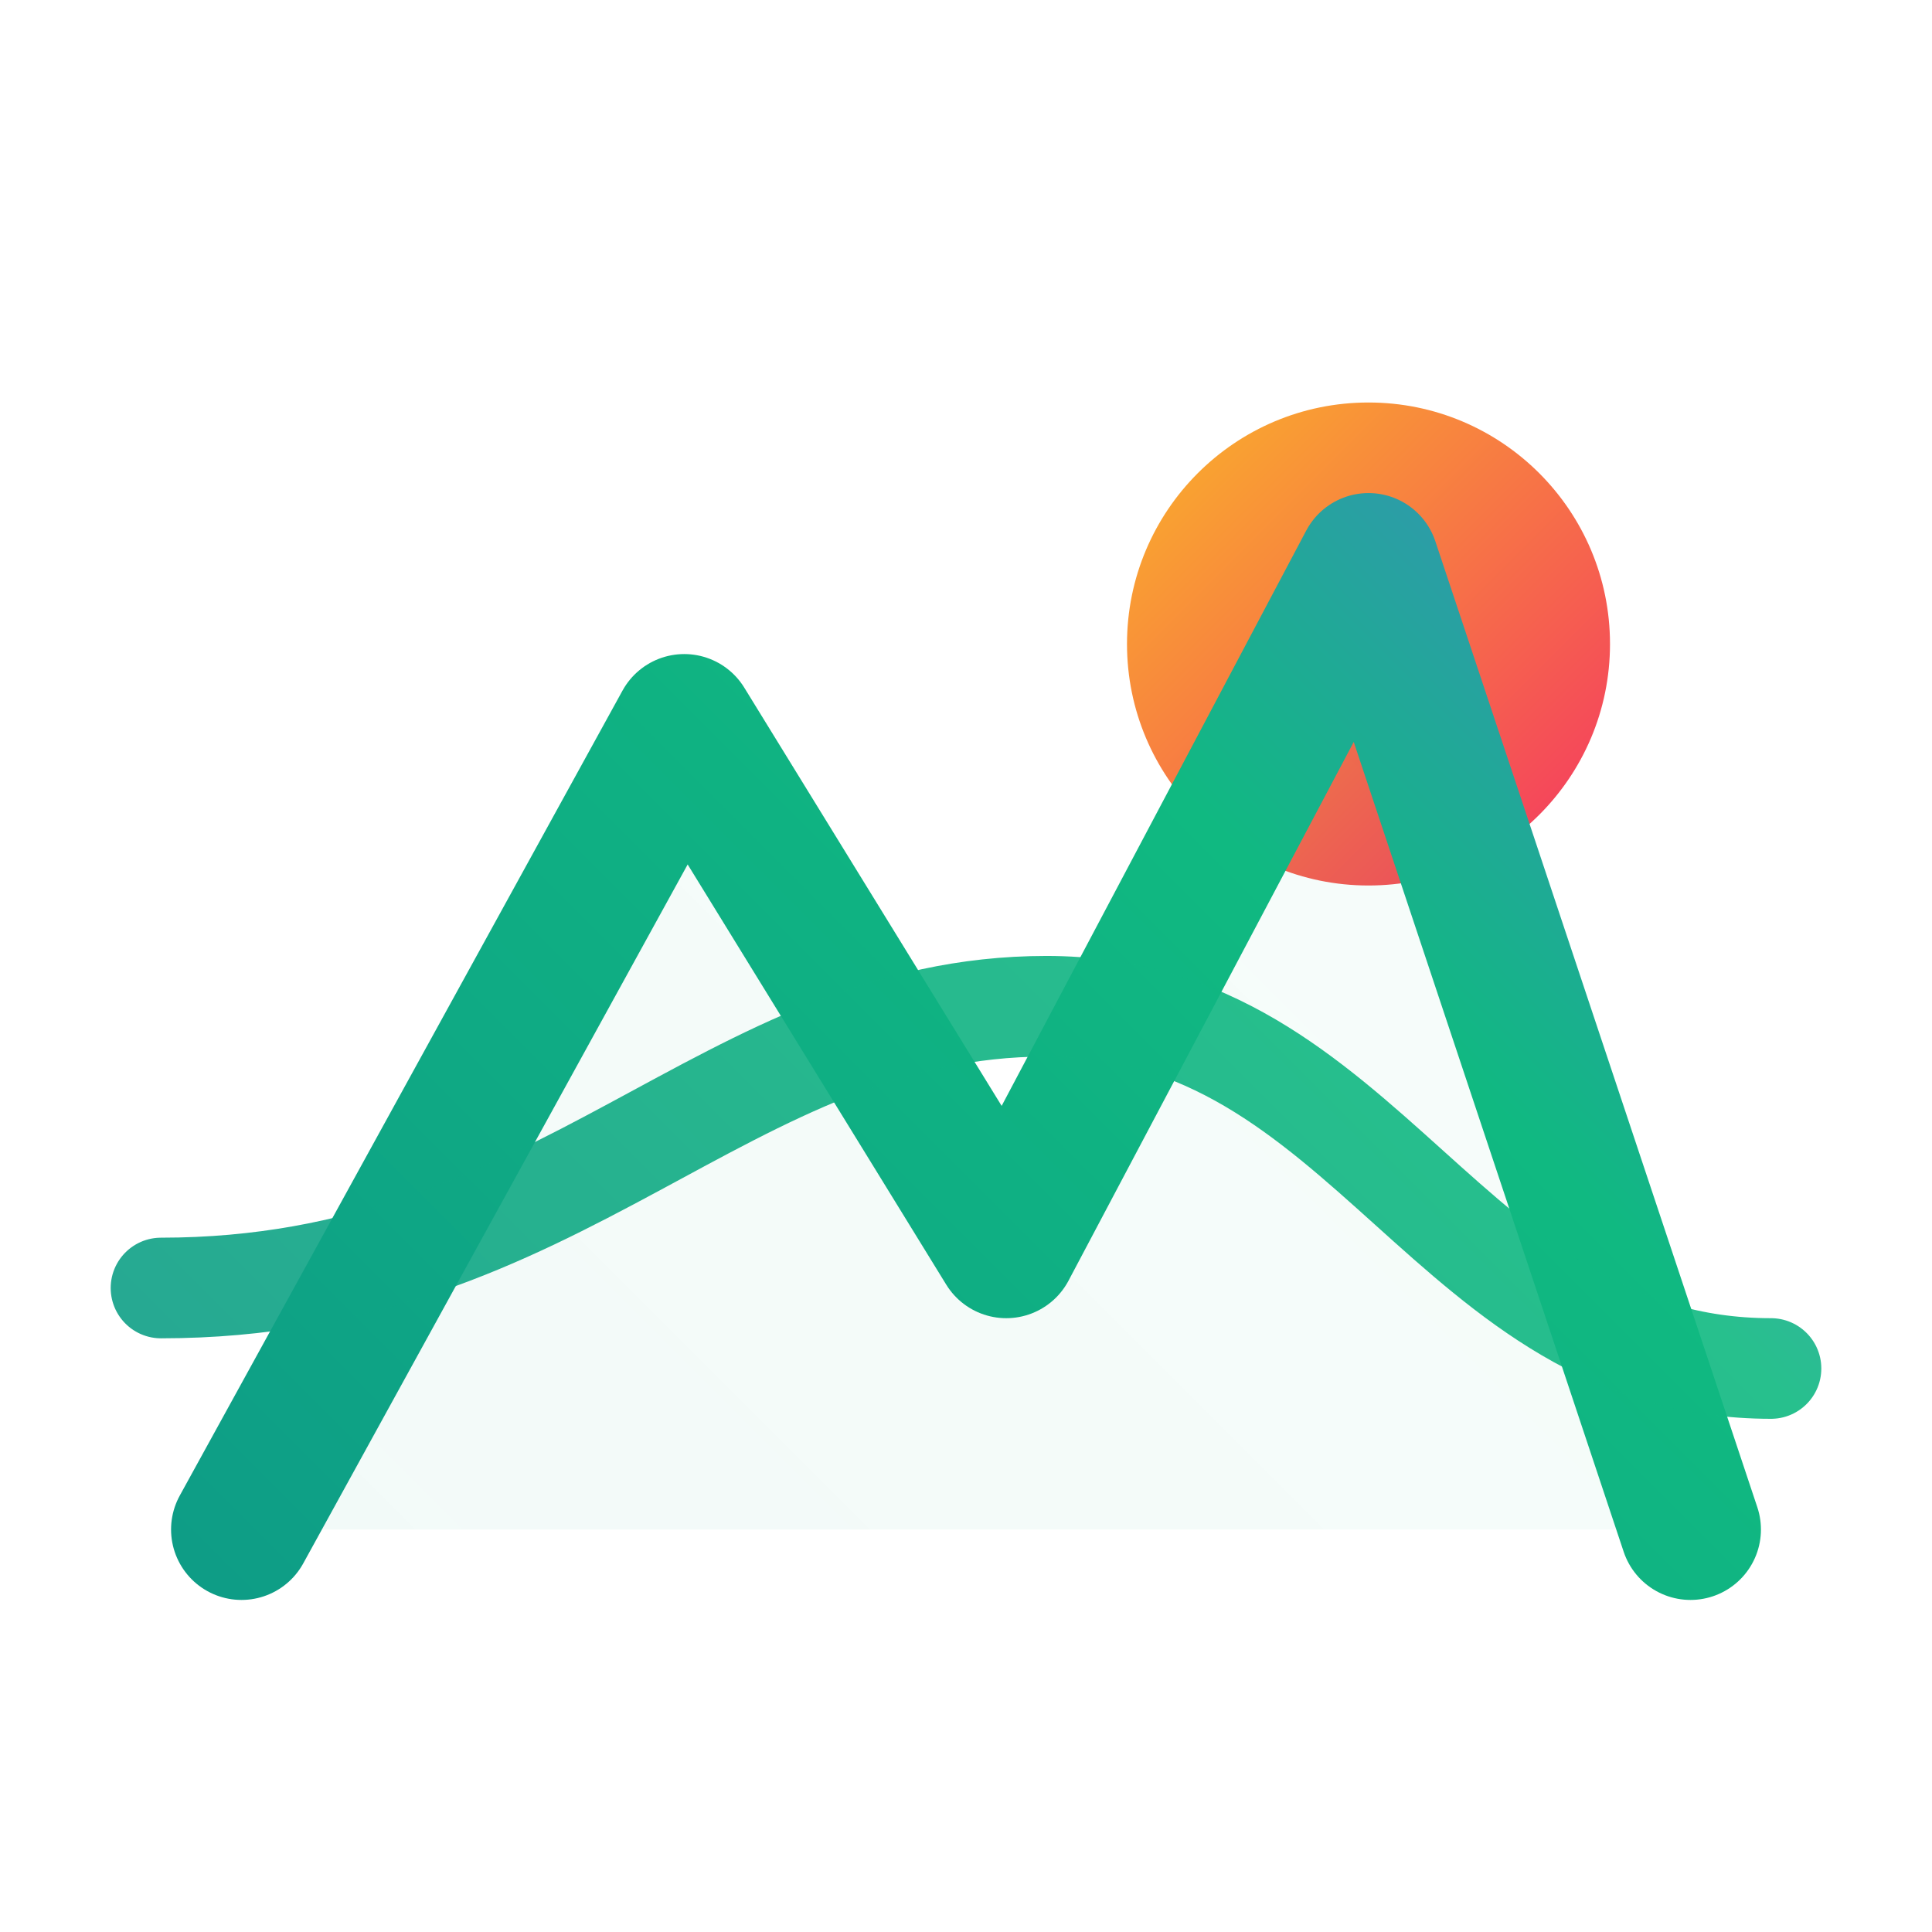
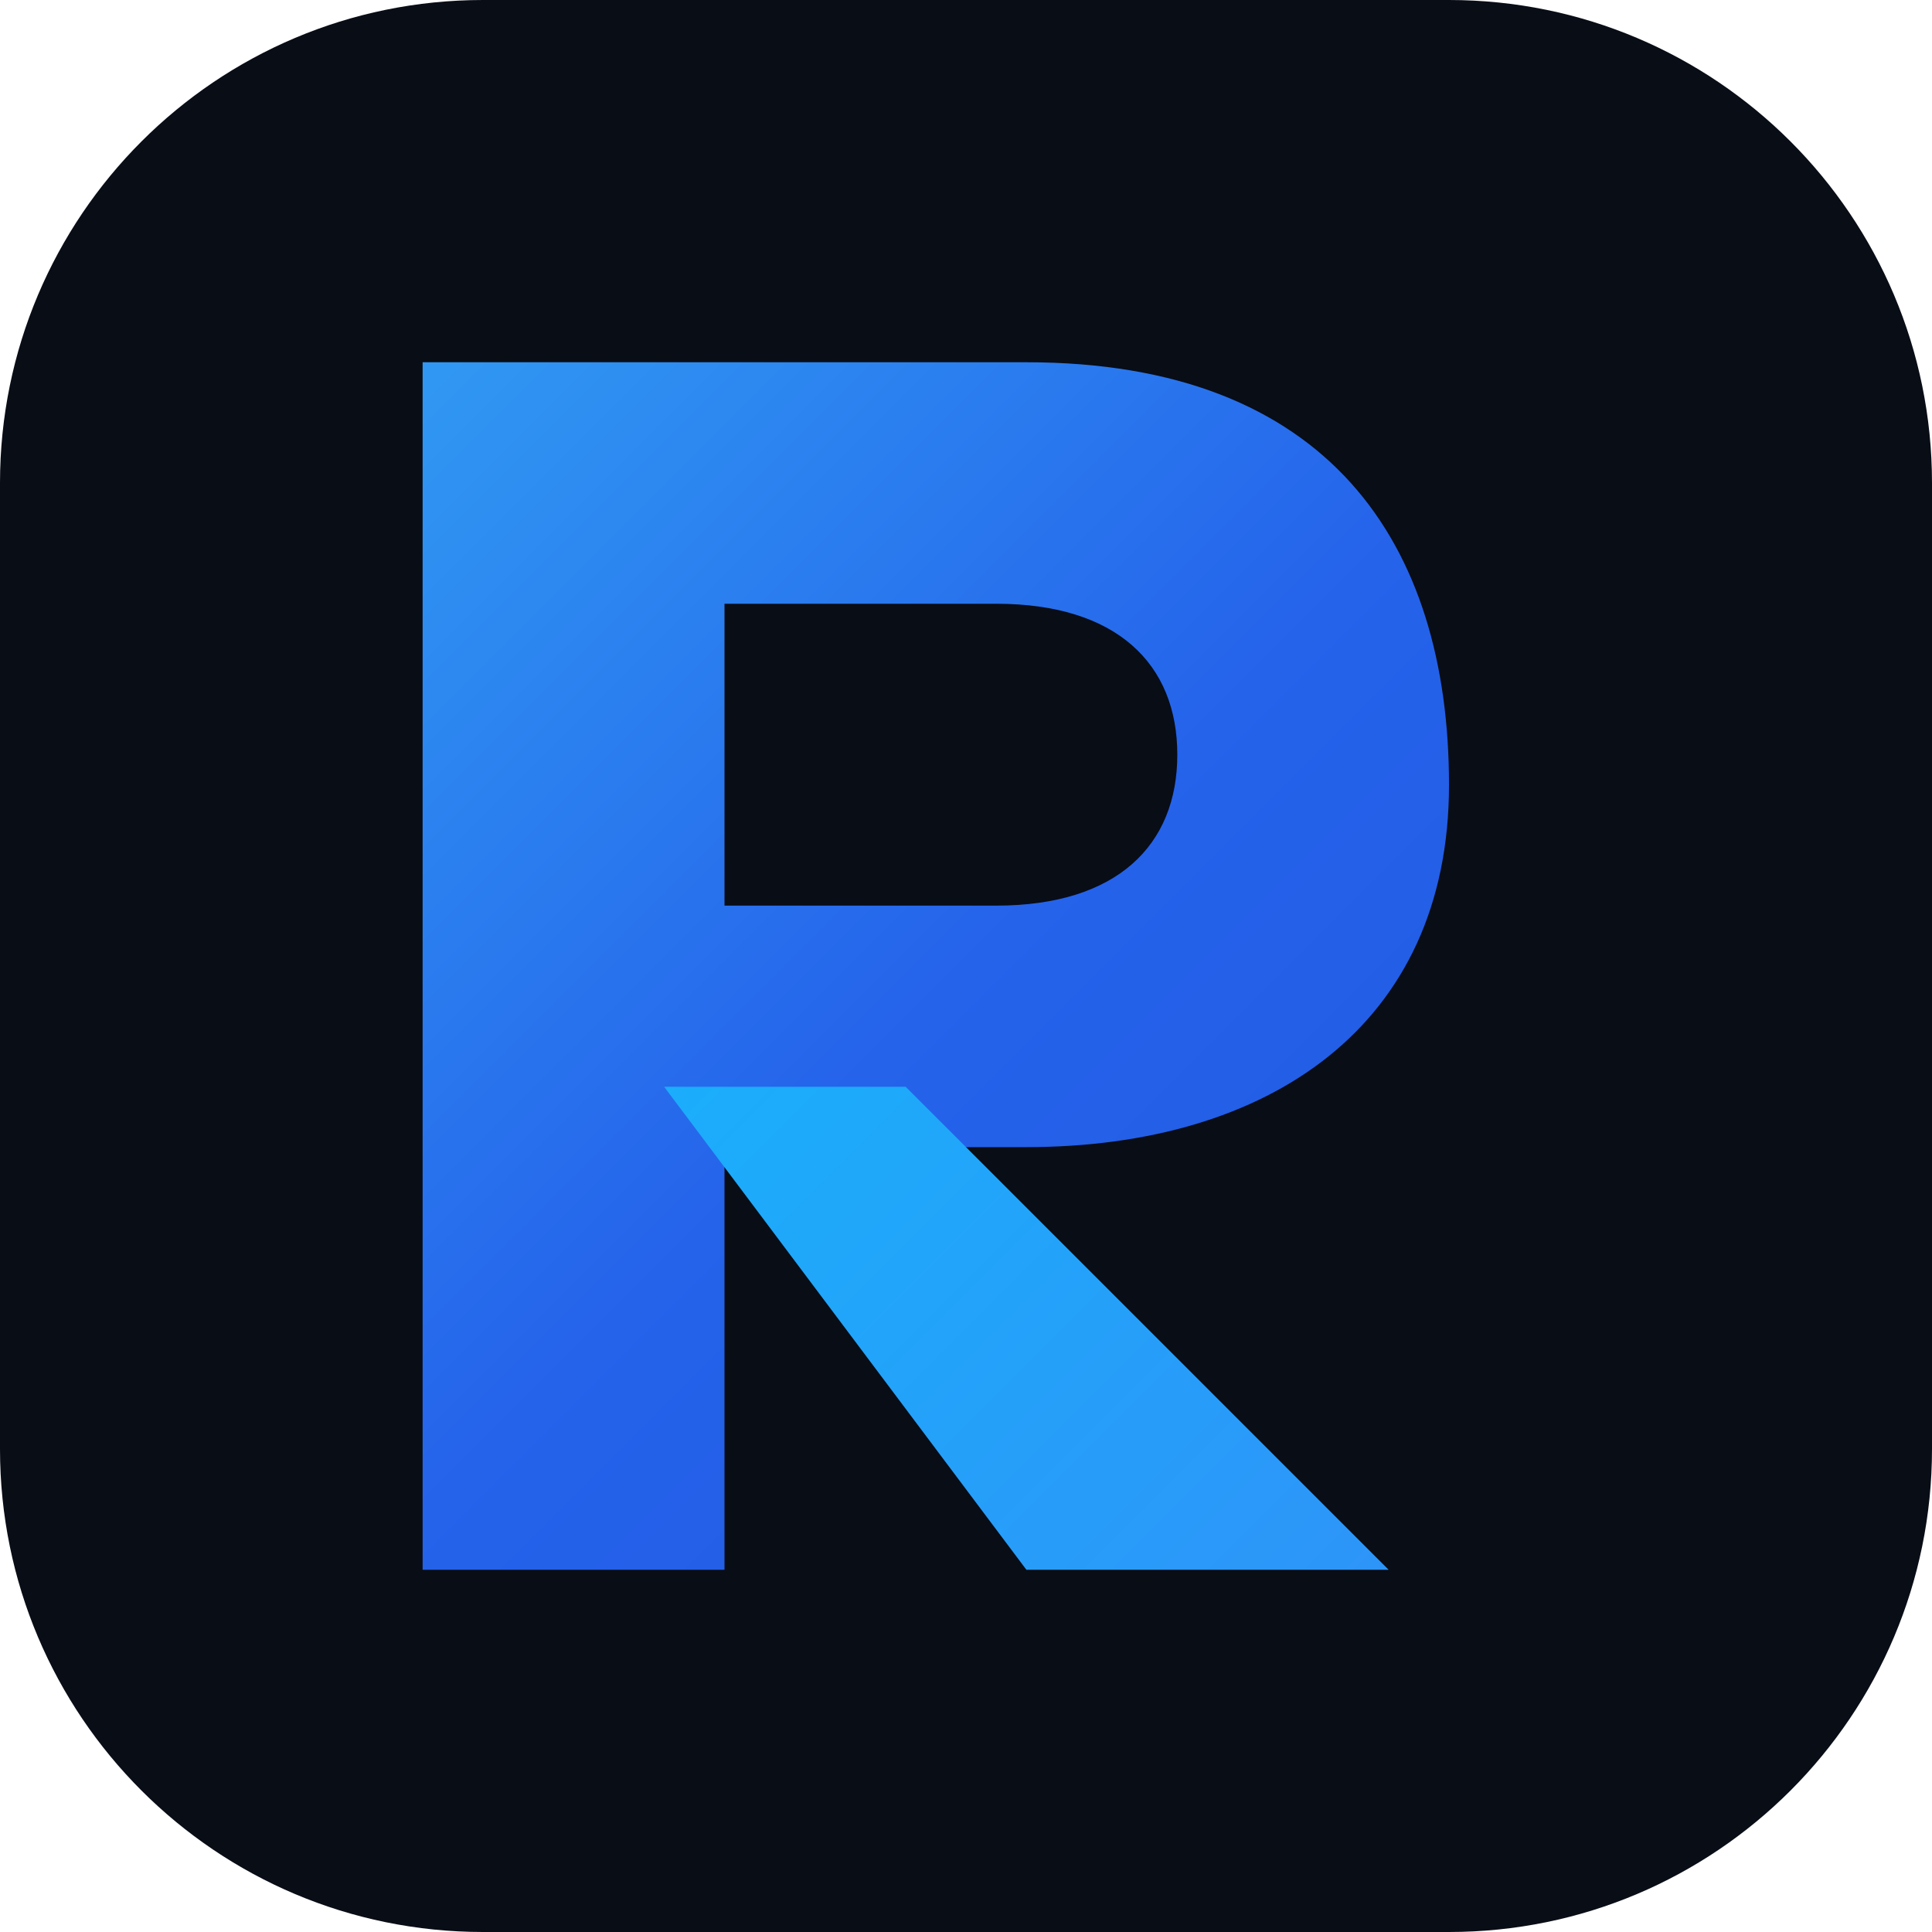
- <svg xmlns="http://www.w3.org/2000/svg" viewBox="0 0 48 48" fill="none">
+ <svg xmlns="http://www.w3.org/2000/svg" viewBox="0 0 64 64" fill="none">
  <defs>
-     <linearGradient id="logo-grad-primary" x1="0" y1="48" x2="48" y2="0" gradientUnits="userSpaceOnUse">
-       <stop stop-color="#0d9488" />
-       <stop offset="0.6" stop-color="#10b981" />
-       <stop offset="1" stop-color="#6366f1" />
+     <linearGradient id="rr-grad" x1="0" y1="0" x2="64" y2="64" gradientUnits="userSpaceOnUse">
+       <stop stop-color="#38bdf8" />
+       <stop offset="0.5" stop-color="#2563eb" />
+       <stop offset="1" stop-color="#1d4ed8" />
    </linearGradient>
-     <linearGradient id="logo-grad-fill" x1="0" y1="48" x2="48" y2="0" gradientUnits="userSpaceOnUse">
-       <stop stop-color="#0d9488" stop-opacity="0.06" />
-       <stop offset="0.6" stop-color="#10b981" stop-opacity="0.04" />
-       <stop offset="1" stop-color="#6366f1" stop-opacity="0.02" />
-     </linearGradient>
-     <linearGradient id="logo-grad-sun" x1="28" y1="8" x2="40" y2="20" gradientUnits="userSpaceOnUse">
-       <stop stop-color="#fbbf24" />
-       <stop offset="1" stop-color="#f43f5e" />
+     <linearGradient id="rr-glow" x1="0" y1="0" x2="64" y2="64" gradientUnits="userSpaceOnUse">
+       <stop stop-color="#00d2ff" />
+       <stop offset="1" stop-color="#3b82f6" />
    </linearGradient>
  </defs>
-   <circle cx="34" cy="16" r="6" fill="url(#logo-grad-sun)" />
-   <path d="M6 38 L17 18 L25 31 L34 14 L42 38 Z" fill="url(#logo-grad-fill)" />
-   <path d="M6 38 L17 18 L25 31 L34 14 L42 38" stroke="url(#logo-grad-primary)" stroke-width="3.5" stroke-linecap="round" stroke-linejoin="round" />
-   <path d="M4 32 C 14 32, 18 25, 26 25 C 34 25, 36 34, 44 34" stroke="url(#logo-grad-primary)" stroke-width="2.5" stroke-linecap="round" opacity="0.9" />
+   <rect width="64" height="64" rx="16" fill="#090d16" />
+   <path d="M14 12 H34 C44 12, 48 18, 48 26 C48 34, 42 38, 34 38 H24 V52 H14 V12 Z" fill="url(#rr-grad)" />
+   <path d="M24 20 H33 C37 20, 39 22, 39 25 C39 28, 37 30, 33 30 H24 V20 Z" fill="#090d16" />
+   <path d="M30 36 L46 52 H34 L22 36 H30 Z" fill="url(#rr-glow)" />
</svg>
